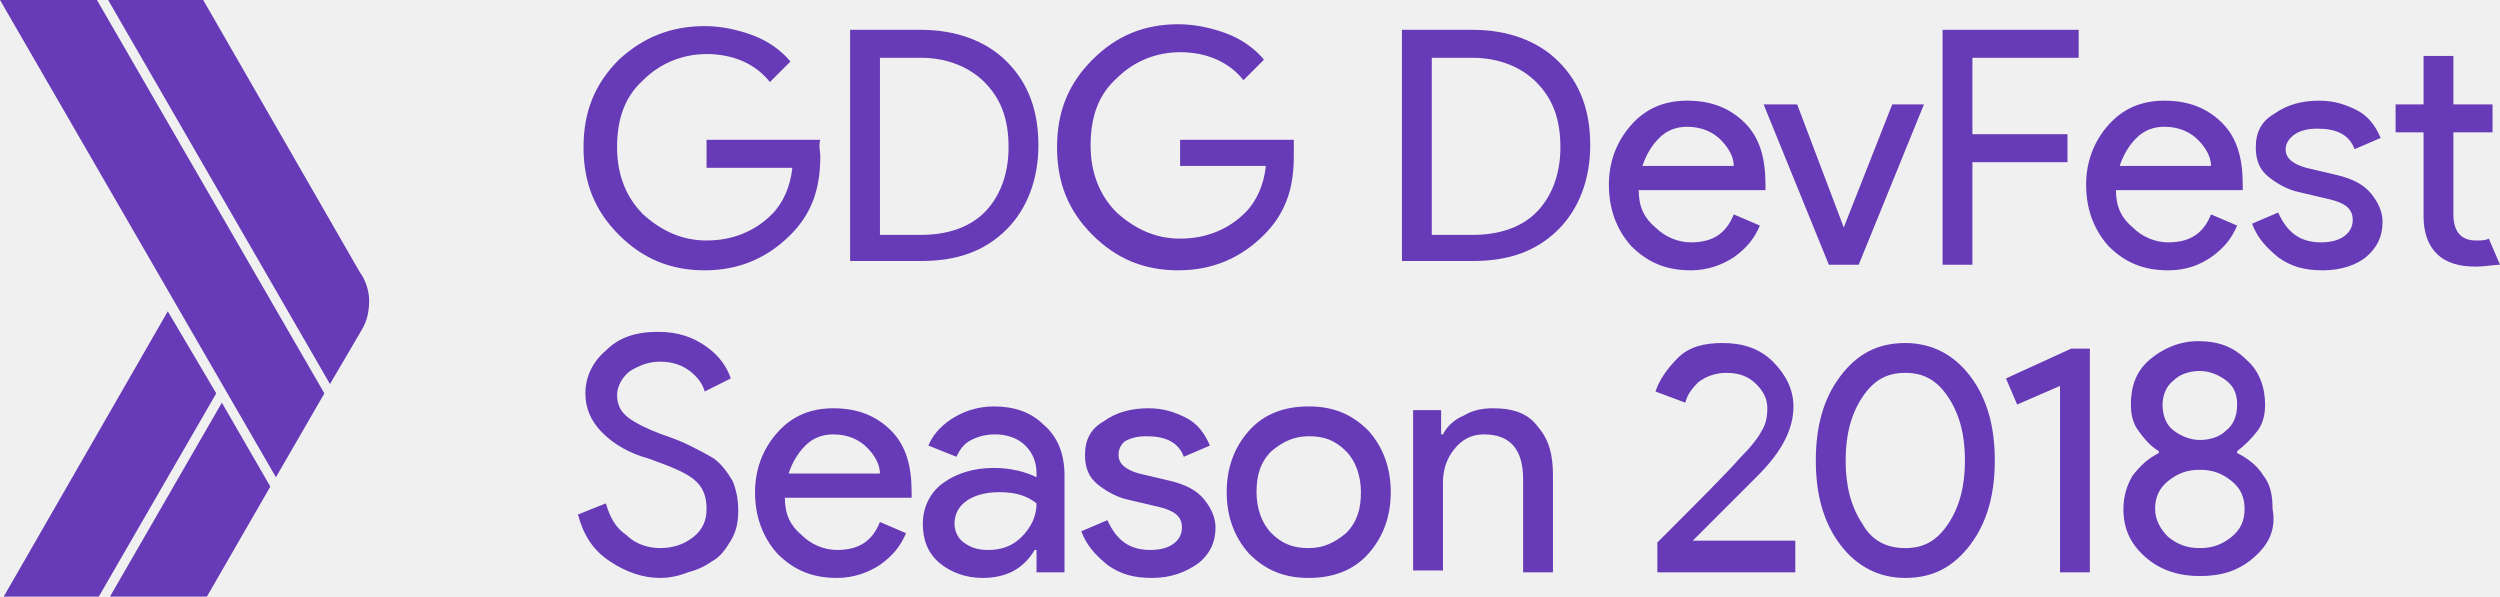
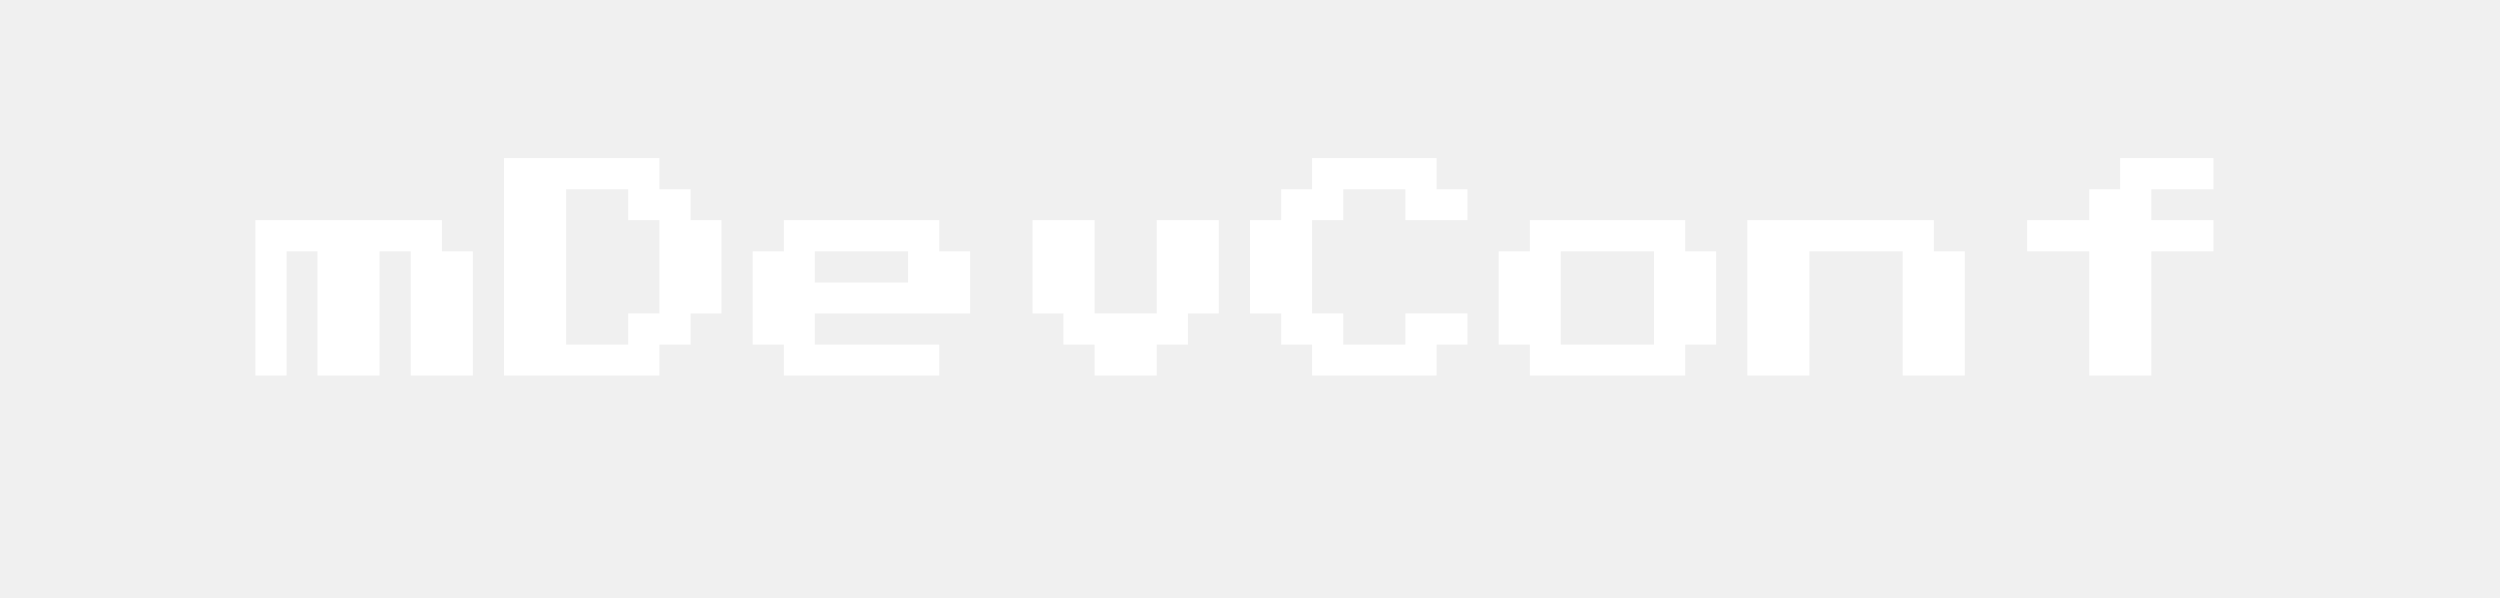
- <svg xmlns="http://www.w3.org/2000/svg" id="Layer_4" width="134.1" height="32">
-   <style>.st0{fill:#673ab7}</style>
-   <g id="XMLID_261_">
-     <path id="XMLID_259_" d="M5.2 0H0l14.8 25.6 2.6-4.5z" class="st0" />
-     <path id="XMLID_258_" d="M19.3 14.6L10.9 0H5.8l11.9 20.6 1.7-2.9c.3-.5.4-1 .4-1.6 0-.5-.2-1.1-.5-1.5z" class="st0" />
-     <path id="XMLID_257_" d="M9 16.7L.2 32h5.1l6.3-10.9z" class="st0" />
-     <path id="XMLID_256_" d="M11.9 21.6L5.9 32h5.2l3.4-5.9z" class="st0" />
-   </g>
-   <g id="XMLID_1_">
-     <path d="M44 8.4c0 1.8-.5 3.1-1.6 4.2-1.2 1.2-2.7 1.9-4.6 1.9-1.8 0-3.3-.6-4.6-1.9-1.3-1.3-1.9-2.8-1.9-4.7s.6-3.4 1.9-4.7C34.5 2 36 1.4 37.8 1.4c.9 0 1.8.2 2.6.5s1.5.8 2 1.4l-1.1 1.1c-.8-1-2-1.5-3.4-1.5-1.3 0-2.5.5-3.4 1.4-1 .9-1.4 2.1-1.4 3.6s.5 2.7 1.4 3.6c1 .9 2.1 1.4 3.4 1.4 1.4 0 2.6-.5 3.5-1.4.6-.6 1-1.5 1.1-2.5h-4.6V7.5H44c-.1.3 0 .6 0 .9zM45.6 14.2V1.6h3.8c1.9 0 3.5.6 4.6 1.7 1.2 1.2 1.7 2.7 1.7 4.5s-.6 3.4-1.7 4.5c-1.2 1.2-2.7 1.7-4.6 1.7h-3.8zm1.6-1.6h2.2c1.4 0 2.6-.4 3.4-1.2.8-.8 1.3-2 1.3-3.5s-.4-2.6-1.3-3.5c-.8-.8-2-1.3-3.4-1.3h-2.2v9.5zM69.4 8.4c0 1.8-.5 3.1-1.6 4.2-1.2 1.2-2.7 1.9-4.6 1.9-1.8 0-3.3-.6-4.6-1.9-1.3-1.3-1.9-2.8-1.9-4.7s.6-3.4 1.9-4.7c1.3-1.3 2.8-1.9 4.6-1.9.9 0 1.8.2 2.6.5s1.5.8 2 1.4l-1.1 1.1c-.8-1-2-1.5-3.4-1.5-1.3 0-2.5.5-3.4 1.4-1 .9-1.4 2.1-1.4 3.6s.5 2.7 1.4 3.6c1 .9 2.1 1.4 3.4 1.4 1.4 0 2.6-.5 3.5-1.4.6-.6 1-1.5 1.1-2.5h-4.6V7.5h6.1v.9zM75.2 14.2V1.6H79c1.9 0 3.5.6 4.6 1.7 1.2 1.2 1.7 2.7 1.7 4.5s-.6 3.4-1.7 4.5C82.4 13.5 80.9 14 79 14h-3.8zm1.6-1.6H79c1.4 0 2.6-.4 3.4-1.2.8-.8 1.3-2 1.3-3.5s-.4-2.6-1.3-3.5c-.8-.8-2-1.3-3.4-1.3h-2.2v9.5zM90.7 14.5c-1.3 0-2.3-.4-3.2-1.3-.8-.9-1.2-2-1.2-3.3 0-1.2.4-2.3 1.2-3.2.8-.9 1.8-1.3 3-1.3 1.3 0 2.3.4 3.1 1.2.8.8 1.1 1.9 1.1 3.3v.3h-6.8c0 .9.3 1.5.9 2 .5.5 1.2.8 1.9.8 1.2 0 1.9-.5 2.3-1.5l1.4.6c-.3.7-.7 1.2-1.4 1.7-.6.4-1.4.7-2.3.7zM93 8.9c0-.5-.3-1-.7-1.4-.4-.4-1-.7-1.8-.7-.6 0-1.1.2-1.5.6-.4.4-.7.9-.9 1.5H93zM98.1 14.2l-3.5-8.6h1.8l2.5 6.6 2.6-6.6h1.7l-3.5 8.6h-1.6zM105.8 14.2h-1.6V1.6h7.3v1.5h-5.7v4.1h5.1v1.5h-5.1v5.5zM116.3 14.5c-1.3 0-2.3-.4-3.2-1.3-.8-.9-1.2-2-1.2-3.3 0-1.2.4-2.3 1.2-3.2.8-.9 1.8-1.3 3-1.3 1.3 0 2.3.4 3.1 1.2.8.8 1.1 1.9 1.1 3.3v.3h-6.8c0 .9.3 1.5.9 2 .5.5 1.2.8 1.9.8 1.2 0 1.9-.5 2.3-1.5l1.4.6c-.3.7-.7 1.2-1.4 1.7-.6.4-1.3.7-2.3.7zm2.3-5.6c0-.5-.3-1-.7-1.4-.4-.4-1-.7-1.8-.7-.6 0-1.1.2-1.5.6-.4.4-.7.9-.9 1.5h4.9zM124.6 14.5c-1 0-1.7-.2-2.4-.7-.6-.5-1.1-1-1.4-1.8l1.4-.6c.5 1.1 1.2 1.6 2.3 1.6.5 0 .9-.1 1.2-.3.3-.2.5-.5.5-.9 0-.6-.4-.9-1.2-1.1l-1.7-.4c-.5-.1-1.1-.4-1.6-.8s-.7-.9-.7-1.6c0-.8.3-1.4 1-1.8.7-.5 1.5-.7 2.4-.7.8 0 1.4.2 2 .5.6.3 1 .8 1.3 1.5l-1.4.6c-.3-.8-1-1.1-2-1.1-.5 0-.9.1-1.2.3-.3.2-.5.5-.5.8 0 .5.4.8 1.1 1l1.7.4c.8.2 1.4.5 1.8 1 .4.5.6 1 .6 1.5 0 .8-.3 1.4-.9 1.9-.5.4-1.3.7-2.3.7zM132.8 14.3c-.9 0-1.6-.2-2.1-.7-.5-.5-.7-1.2-.7-2V7.1h-1.5V5.6h1.5V3h1.6v2.6h2.1v1.5h-2.1v4.4c0 .9.4 1.4 1.2 1.4.3 0 .5 0 .7-.1l.6 1.4c-.3 0-.8.1-1.3.1zM35.4 31c-.9 0-1.8-.3-2.7-.9-.9-.6-1.4-1.4-1.7-2.5l1.5-.6c.2.7.5 1.3 1.1 1.7.5.5 1.2.7 1.8.7.7 0 1.3-.2 1.8-.6.5-.4.7-.9.7-1.5 0-.7-.2-1.2-.7-1.6-.5-.4-1.3-.7-2.4-1.1-1.1-.3-1.9-.8-2.5-1.4-.6-.6-.9-1.3-.9-2.1 0-.9.4-1.7 1.1-2.3.7-.7 1.6-1 2.8-1 1.1 0 1.9.3 2.6.8.7.5 1.1 1.1 1.3 1.7l-1.4.7c-.1-.4-.4-.8-.8-1.1-.4-.3-.9-.5-1.6-.5-.6 0-1.1.2-1.6.5-.4.3-.7.8-.7 1.3s.2.9.6 1.2c.4.3 1 .6 1.8.9.6.2 1.1.4 1.5.6.4.2.8.4 1.3.7.4.3.7.7 1 1.2.2.5.3 1 .3 1.6 0 .6-.1 1.1-.4 1.6-.3.5-.6.9-1 1.1-.4.3-.9.5-1.3.6-.5.2-1 .3-1.5.3zM44.9 31c-1.3 0-2.3-.4-3.2-1.3-.8-.9-1.2-2-1.2-3.3 0-1.2.4-2.3 1.2-3.2.8-.9 1.8-1.3 3-1.3 1.3 0 2.3.4 3.1 1.2.8.8 1.1 1.9 1.1 3.3v.3h-6.8c0 .9.3 1.5.9 2 .5.5 1.2.8 1.9.8 1.2 0 1.9-.5 2.3-1.5l1.4.6c-.3.7-.7 1.2-1.4 1.7-.6.4-1.4.7-2.3.7zm2.3-5.6c0-.5-.3-1-.7-1.4-.4-.4-1-.7-1.8-.7-.6 0-1.1.2-1.5.6-.4.4-.7.9-.9 1.5h4.9zM52.7 31c-.9 0-1.7-.3-2.3-.8-.6-.5-.9-1.2-.9-2.1 0-.9.4-1.7 1.1-2.2.7-.5 1.6-.8 2.7-.8.9 0 1.7.2 2.3.5v-.2c0-.6-.2-1.1-.6-1.5-.4-.4-1-.6-1.6-.6-.5 0-.9.1-1.3.3-.4.2-.6.5-.8.9l-1.5-.6c.2-.5.6-1 1.2-1.4.6-.4 1.4-.7 2.3-.7 1.1 0 2 .3 2.7 1 .7.6 1.1 1.5 1.1 2.7v5.2h-1.5v-1.2h-.1c-.6 1-1.5 1.5-2.8 1.5zm.3-1.5c.7 0 1.3-.2 1.8-.7.5-.5.8-1.1.8-1.8-.5-.4-1.1-.6-2-.6-.8 0-1.4.2-1.8.5-.4.3-.6.7-.6 1.2 0 .4.2.8.5 1 .4.3.8.4 1.3.4zM61.8 31c-1 0-1.7-.2-2.4-.7-.6-.5-1.1-1-1.4-1.8l1.4-.6c.5 1.1 1.2 1.6 2.3 1.6.5 0 .9-.1 1.2-.3.3-.2.5-.5.5-.9 0-.6-.4-.9-1.2-1.1l-1.7-.4c-.5-.1-1.1-.4-1.6-.8s-.7-.9-.7-1.6c0-.8.3-1.4 1-1.8.7-.5 1.5-.7 2.4-.7.8 0 1.4.2 2 .5.6.3 1 .8 1.3 1.5l-1.4.6c-.3-.8-1-1.1-2-1.1-.5 0-.9.1-1.2.3-.1.1-.3.3-.3.7 0 .5.4.8 1.1 1l1.7.4c.8.2 1.4.5 1.8 1 .4.5.6 1 .6 1.5 0 .8-.3 1.4-.9 1.9-.7.5-1.5.8-2.5.8zM67 23.1c.8-.9 1.9-1.3 3.2-1.3 1.3 0 2.3.4 3.2 1.3.8.9 1.2 2 1.2 3.3 0 1.3-.4 2.4-1.2 3.3-.8.9-1.9 1.3-3.2 1.3-1.3 0-2.3-.4-3.2-1.3-.8-.9-1.2-2-1.2-3.3 0-1.3.4-2.4 1.2-3.3zm1.2 5.5c.6.6 1.2.8 2 .8s1.4-.3 2-.8c.6-.6.8-1.3.8-2.2 0-.9-.3-1.7-.8-2.2-.6-.6-1.2-.8-2-.8s-1.4.3-2 .8c-.6.6-.8 1.3-.8 2.2 0 .9.3 1.7.8 2.2zM77.3 22.1v1.2h.1c.2-.4.6-.8 1.1-1 .5-.3 1-.4 1.6-.4 1.1 0 1.9.3 2.4 1 .6.7.8 1.5.8 2.6v5.2h-1.6v-5c0-1.6-.7-2.4-2.1-2.4-.7 0-1.2.3-1.6.8-.4.5-.6 1.1-.6 1.8v4.7h-1.6V22h1.5zM96.5 30.7h-7.6v-1.6c2.3-2.3 3.8-3.8 4.4-4.5.6-.6 1-1.1 1.2-1.5.2-.3.3-.7.3-1.2s-.2-.9-.6-1.3c-.4-.4-.9-.6-1.6-.6-.6 0-1.1.2-1.5.5-.4.4-.6.7-.7 1.1l-1.6-.6c.2-.6.6-1.2 1.2-1.8.6-.6 1.4-.8 2.4-.8 1.1 0 2 .3 2.7 1 .7.7 1.1 1.5 1.1 2.4 0 1.2-.6 2.4-1.9 3.7L90.8 29h5.5v1.7zM105.7 29.2c-.9 1.2-2 1.8-3.5 1.8-1.4 0-2.6-.6-3.5-1.8-.9-1.2-1.3-2.7-1.3-4.5 0-1.8.4-3.3 1.3-4.5.9-1.2 2-1.8 3.5-1.8 1.4 0 2.6.6 3.5 1.8.9 1.2 1.3 2.7 1.3 4.5 0 1.8-.4 3.3-1.3 4.5zm-3.5.2c1 0 1.7-.4 2.3-1.3.6-.9.9-2 .9-3.4s-.3-2.5-.9-3.4c-.6-.9-1.3-1.3-2.3-1.3-1 0-1.7.4-2.3 1.3-.6.9-.9 2-.9 3.4s.3 2.5.9 3.4c.5.9 1.3 1.3 2.3 1.3zM112.1 30.7h-1.6v-10l-2.3 1-.6-1.4 3.5-1.6h1v12zM120.9 29.9c-.8.7-1.7 1-2.9 1-1.1 0-2.1-.3-2.9-1-.8-.7-1.2-1.5-1.2-2.6 0-.7.2-1.3.5-1.8.4-.5.8-.9 1.4-1.2v-.1c-.5-.3-.8-.7-1.1-1.1-.3-.4-.4-.9-.4-1.4 0-1 .3-1.8 1-2.4.7-.6 1.6-1 2.6-1 1.1 0 1.9.3 2.6 1 .7.6 1 1.5 1 2.4 0 .5-.1 1-.4 1.4-.3.4-.7.8-1.1 1.1v.1c.6.3 1.1.7 1.4 1.2.4.5.5 1.1.5 1.8.2 1.1-.2 1.9-1 2.6zm-4.6-1.1c.5.4 1 .6 1.7.6s1.2-.2 1.7-.6c.5-.4.7-.9.7-1.5s-.2-1.1-.7-1.5c-.5-.4-1-.6-1.7-.6s-1.2.2-1.7.6c-.5.4-.7.9-.7 1.5s.3 1.1.7 1.5zm.3-5.7c.4.3.9.5 1.4.5.6 0 1.1-.2 1.4-.5.4-.3.6-.8.6-1.4 0-.6-.2-1-.6-1.3-.4-.3-.9-.5-1.4-.5-.6 0-1.1.2-1.4.5-.4.3-.6.8-.6 1.3 0 .6.2 1.1.6 1.4z" class="st0" />
+ <svg xmlns="http://www.w3.org/2000/svg" version="1.1" viewBox="0.0 0.0 134.0 32.0" fill="none" stroke="none" stroke-linecap="square" stroke-miterlimit="10">
+   <clipPath id="p.0">
+     <path d="m0 0l134.0 0l0 32.0l-134.0 0l0 -32.0z" clip-rule="nonzero" />
+   </clipPath>
+   <g clip-path="url(#p.0)">
+     <path fill="#000000" fill-opacity="0.0" d="m0 0l134.0 0l0 32.0l-134.0 0z" fill-rule="evenodd" />
+     <path fill="#000000" fill-opacity="0.0" d="m0.008 0l133.984 0l0 32.0l-133.984 0z" fill-rule="evenodd" />
+     <path fill="#ffffff" d="m13.688 20.128l0 -8.328l10 0l0 1.672l1.656 0l0 6.656l-3.328 0l0 -6.656l-1.672 0l0 6.656l-3.328 0l0 -6.656l-1.656 0l0 6.656l-1.672 0zm13.328 0l0 -11.656l8.328 0l0 1.672l1.672 0l0 1.656l1.656 0l0 5.0l-1.656 0l0 1.672l-1.672 0l0 1.656l-8.328 0zm3.328 -1.656l3.328 0l0 -1.672l1.672 0l0 -5.0l-1.672 0l0 -1.656l-3.328 0l0 8.328zm11.672 1.656l0 -1.656l-1.672 0l0 -5.0l1.672 0l0 -1.672l8.328 0l0 1.672l1.656 0l0 3.328l-8.328 0l0 1.672l6.672 0l0 1.656l-8.328 0zm1.656 -4.984l5.0 0l0 -1.672l-5.0 0l0 1.672zm15 4.984l0 -1.656l-1.672 0l0 -1.672l-1.656 0l0 -5.0l3.328 0l0 5.0l3.328 0l0 -5.0l3.328 0l0 5.0l-1.656 0l0 1.672l-1.672 0l0 1.656l-3.328 0zm11.656 0l0 -1.656l-1.656 0l0 -1.672l-1.672 0l0 -5.0l1.672 0l0 -1.656l1.656 0l0 -1.672l6.672 0l0 1.672l1.656 0l0 1.656l-3.328 0l0 -1.656l-3.328 0l0 1.656l-1.672 0l0 5.0l1.672 0l0 1.672l3.328 0l0 -1.672l3.328 0l0 1.672l-1.656 0l0 1.656l-6.672 0zm11.672 0l0 -1.656l-1.672 0l0 -5.0l1.672 0l0 -1.672l8.328 0l0 1.672l1.656 0l0 5.0l-1.656 0l0 1.656l-8.328 0zm1.656 -1.656l5.0 0l0 -5.0l-5.0 0l0 5.0zm10 1.656l0 -8.328l10.0 0l0 1.672l1.656 0l0 6.656l-3.328 0l0 -6.656l-5.0 0l0 6.656l-3.328 0zm18.328 0l0 -6.656l-3.328 0l0 -1.672l3.328 0l0 -1.656l1.656 0l0 -1.672l5.0 0l0 1.672l-3.328 0l0 1.656l3.328 0l0 1.672l-3.328 0l0 6.656l-3.328 0z" fill-rule="nonzero" />
  </g>
</svg>
